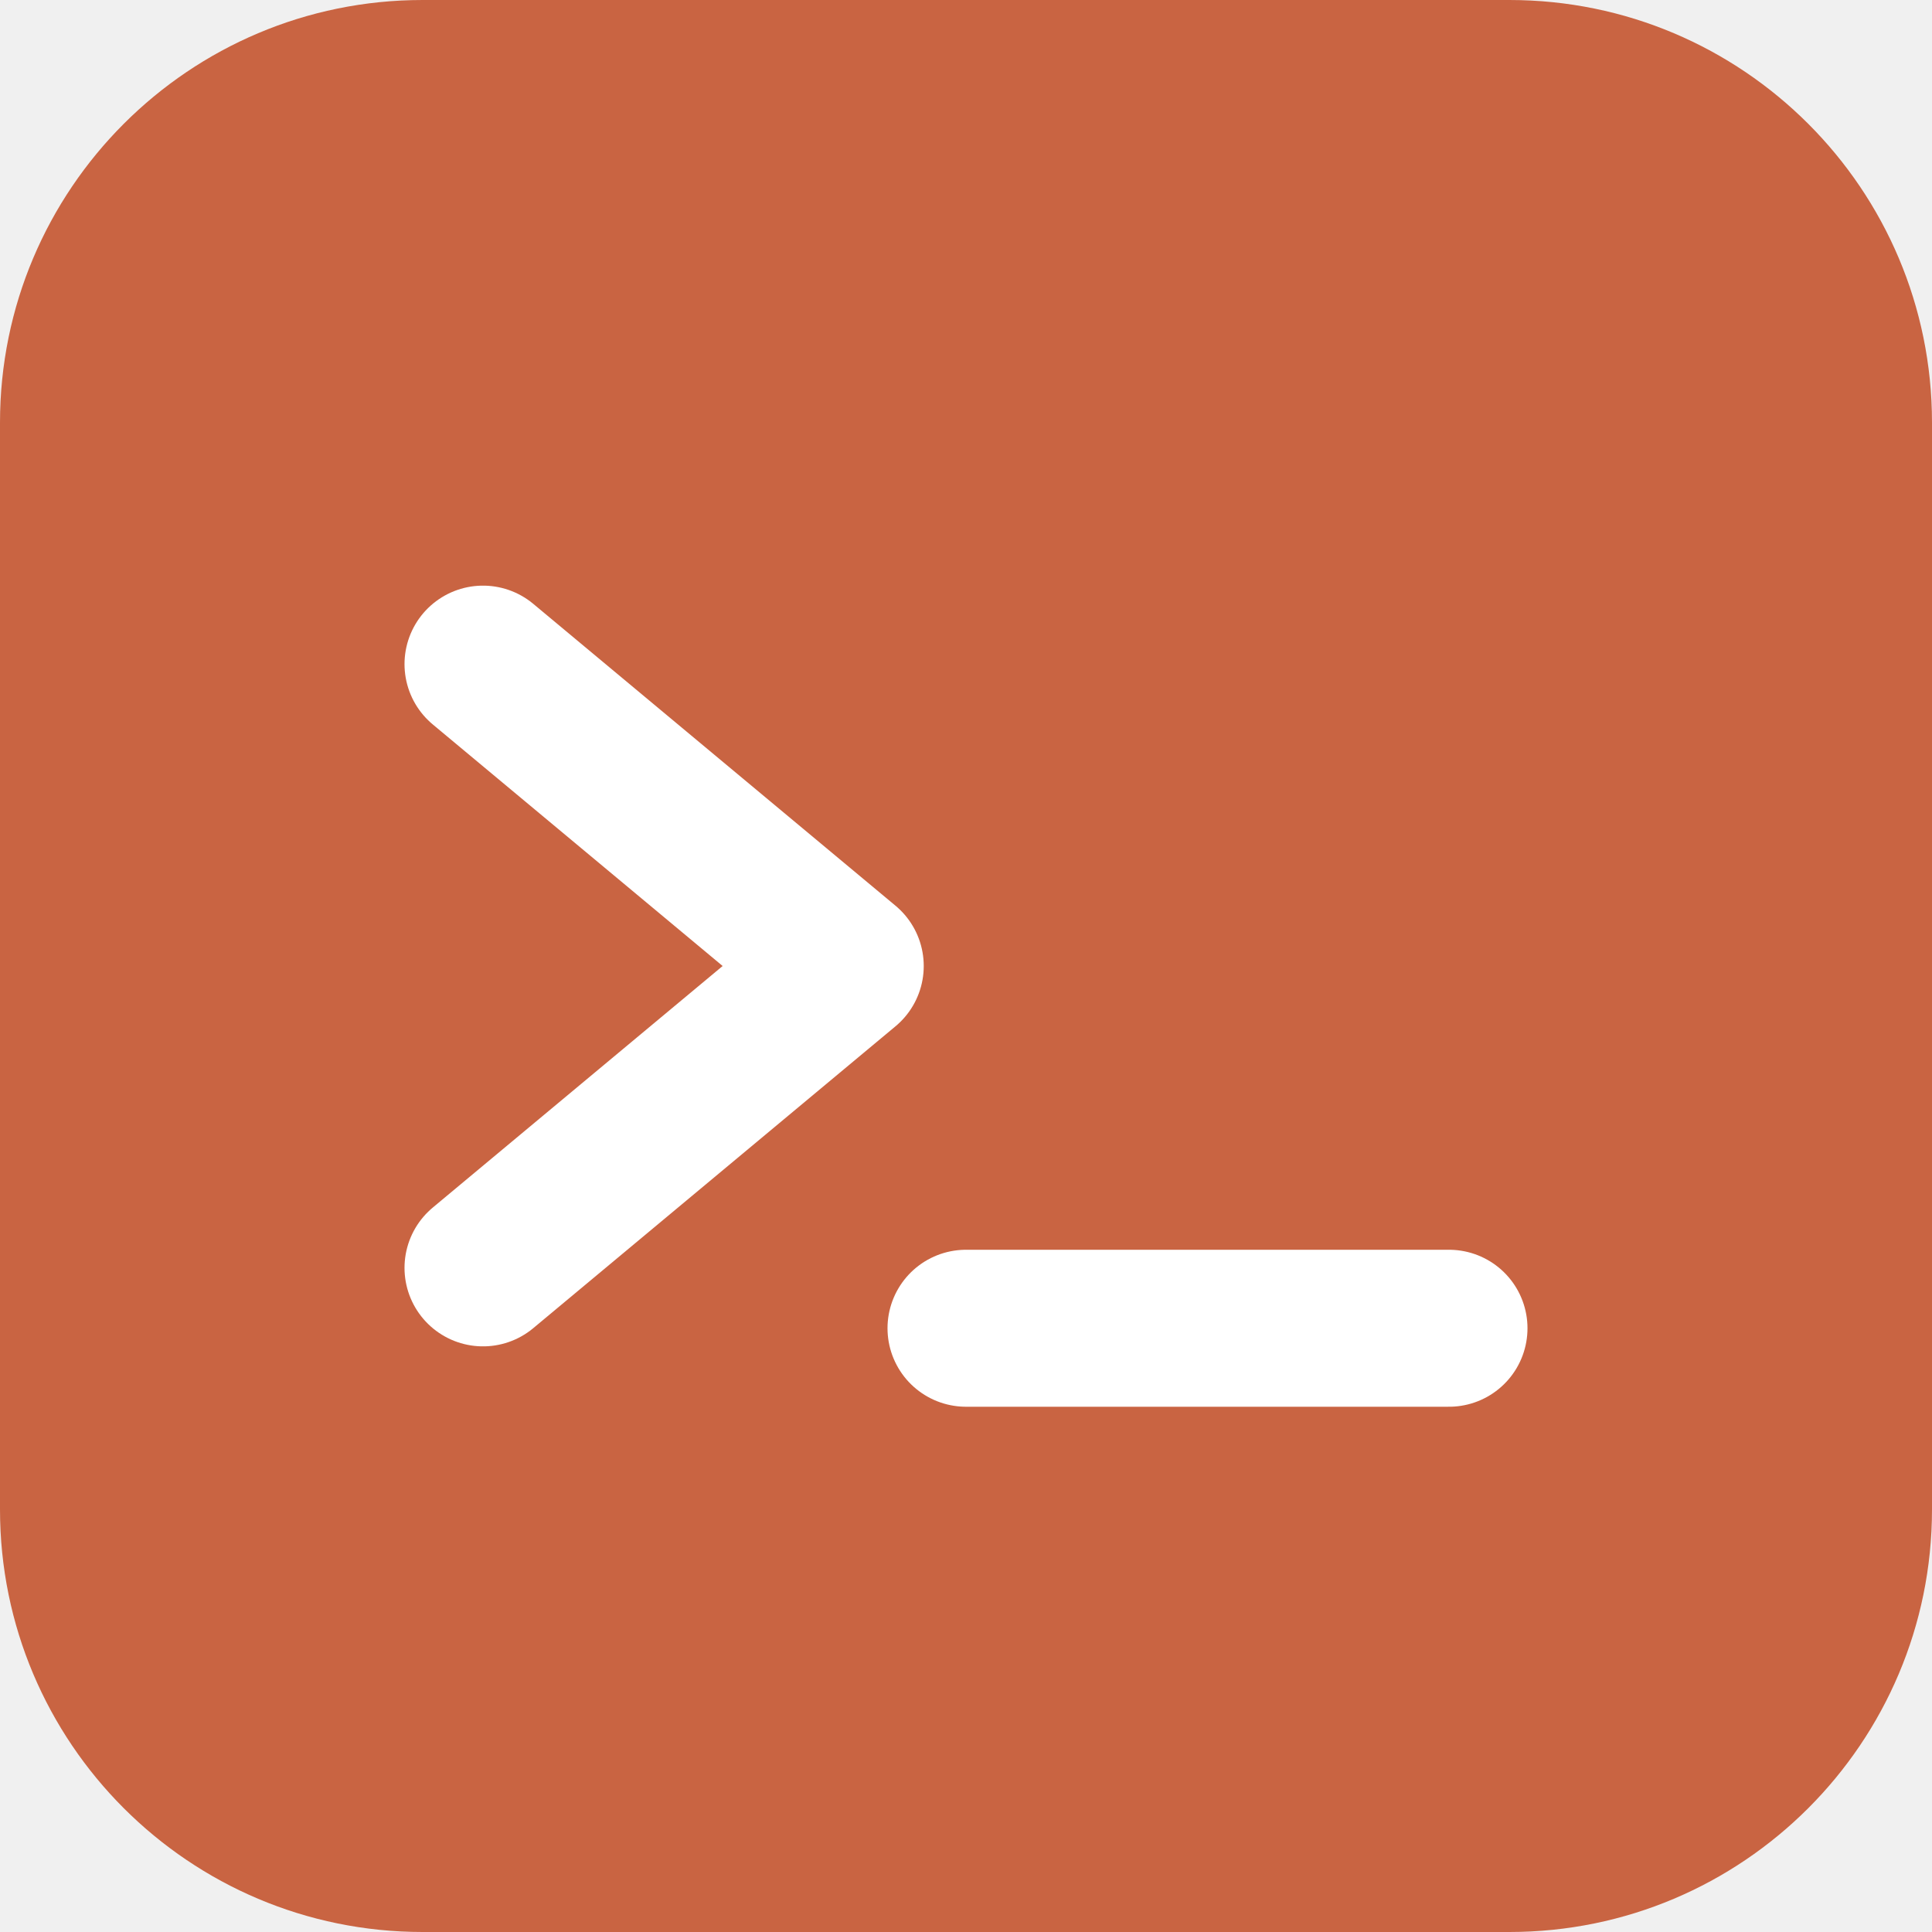
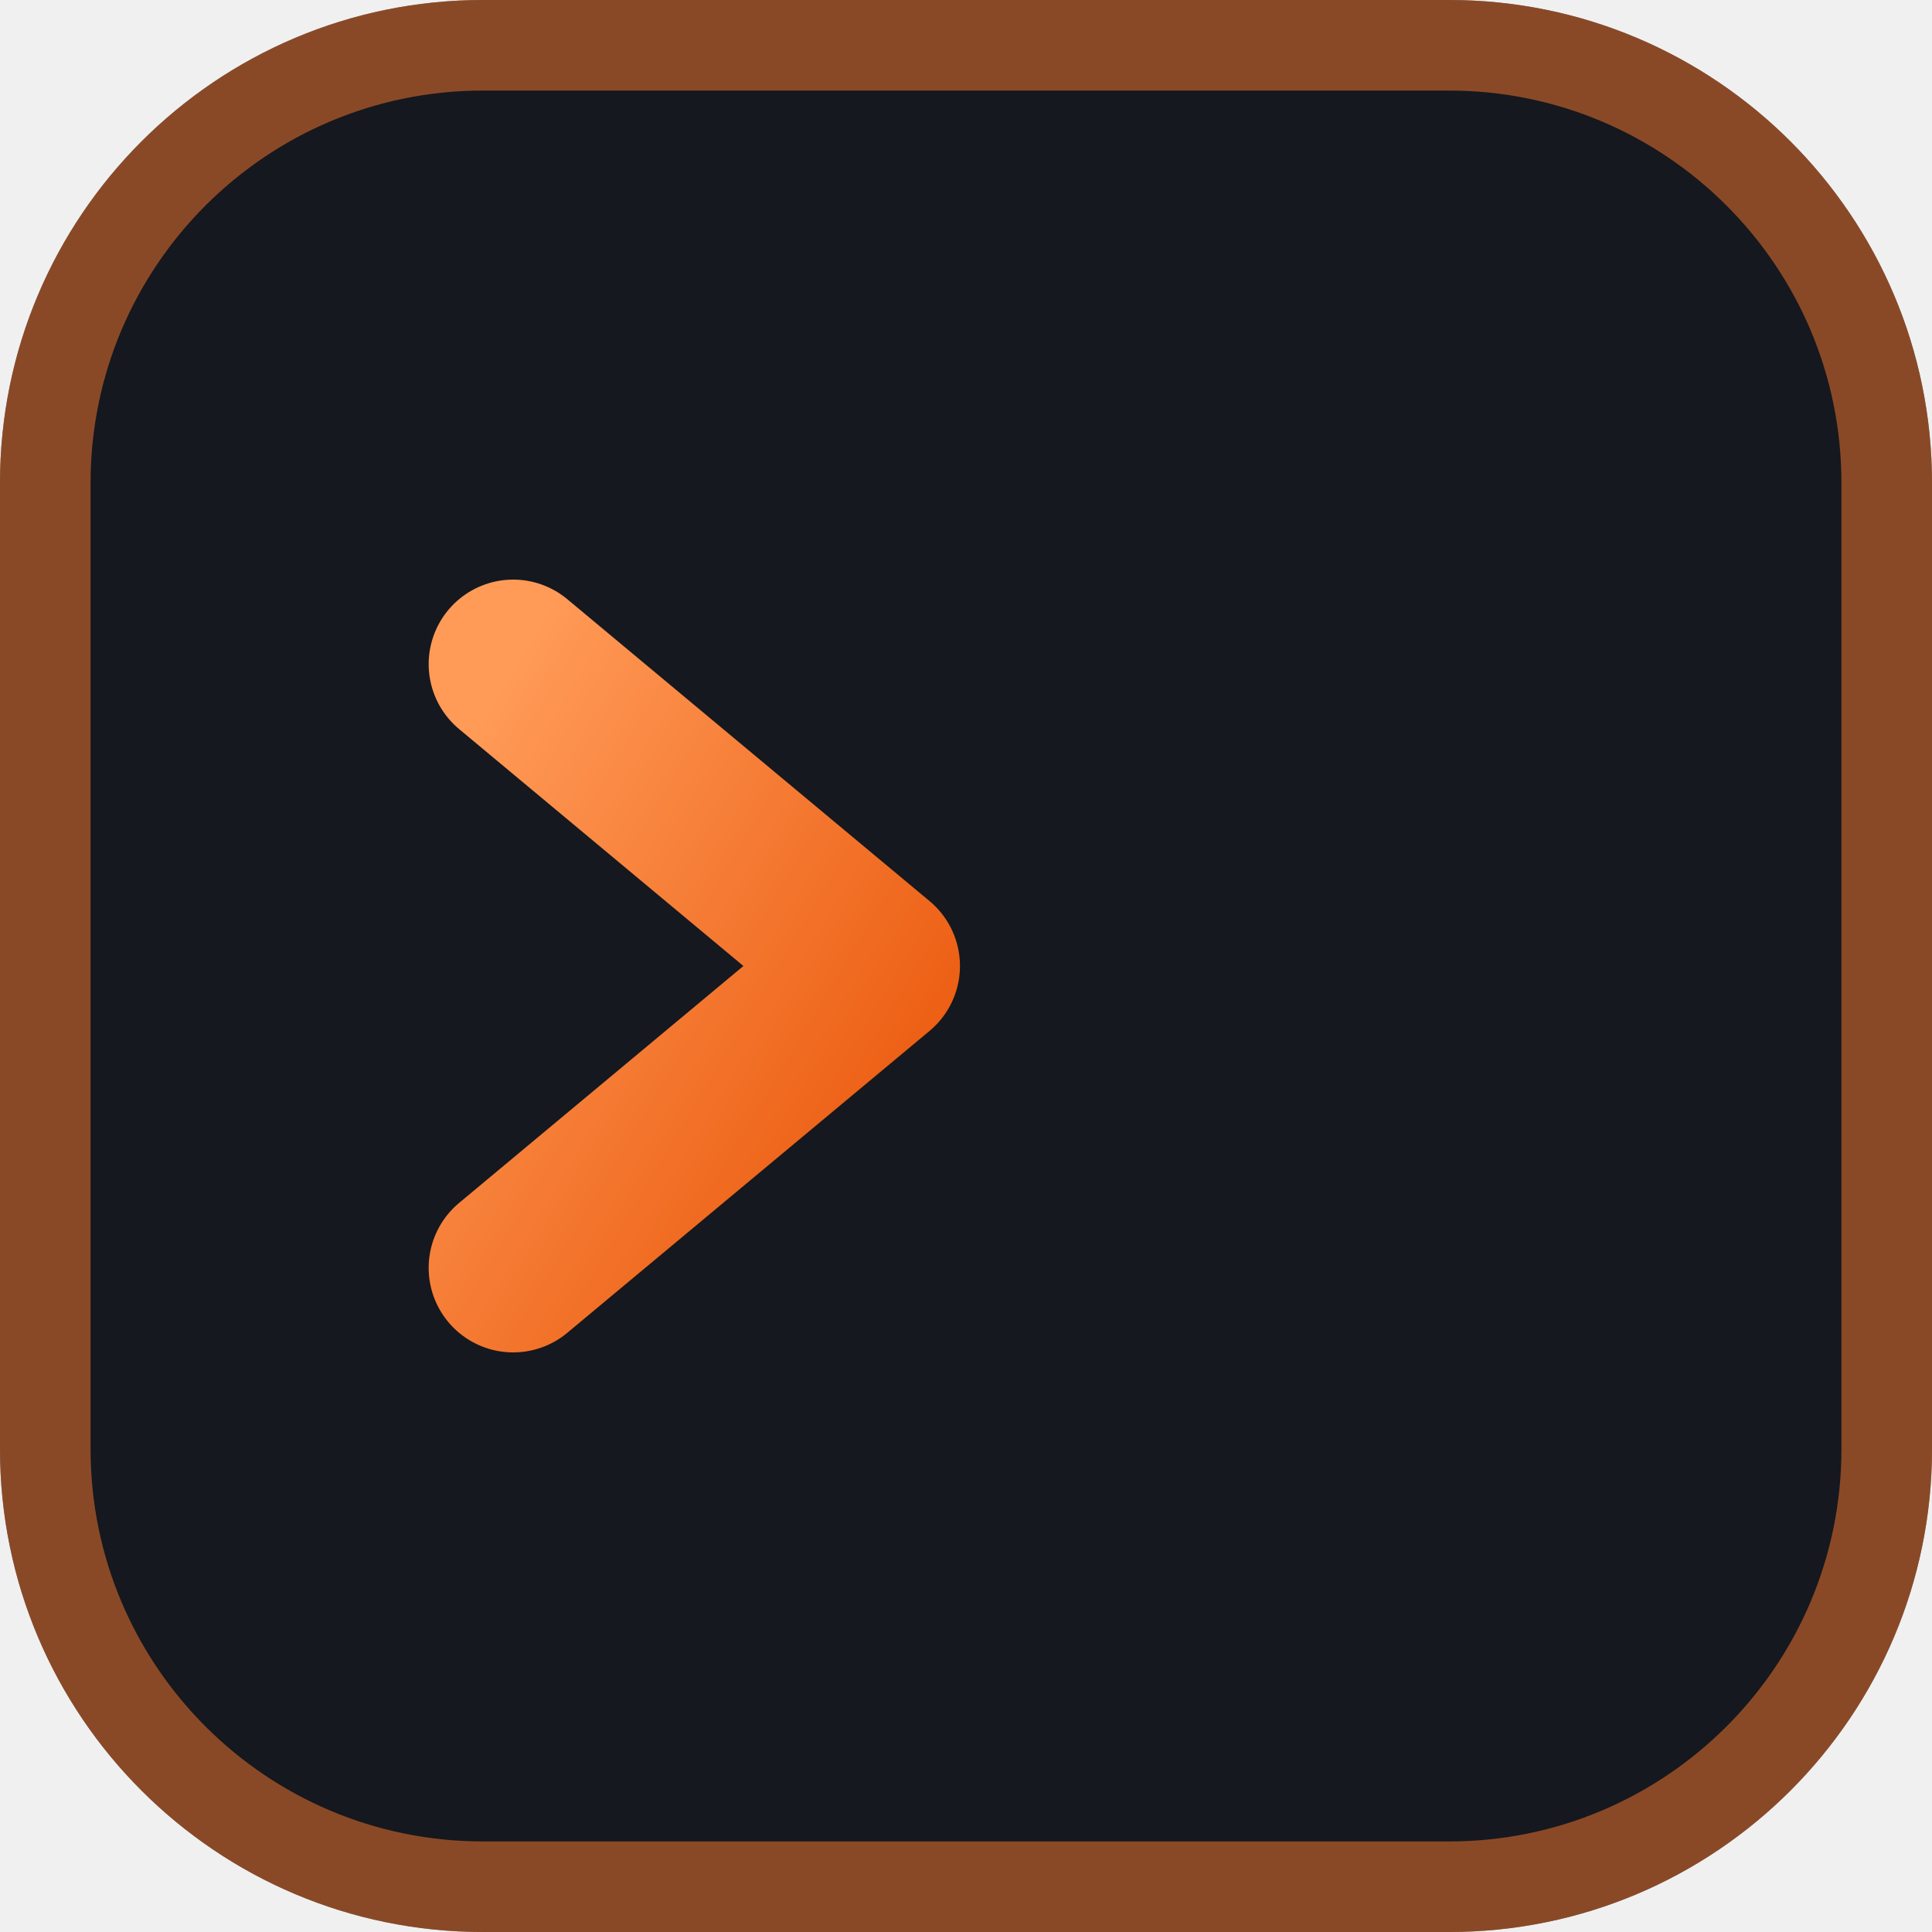
<svg xmlns="http://www.w3.org/2000/svg" viewBox="0 0 32 32">
-   <rect width="32" height="32" rx="7" fill="#c96442" />
-   <path d="M8 11l6 5-6 5" fill="none" stroke="#fff" stroke-width="2.6" stroke-linecap="round" stroke-linejoin="round" />
-   <path d="M16 22h8" stroke="#fff" stroke-width="2.6" stroke-linecap="round" />
+   <defs>
+     <linearGradient id="g" x1="0" y1="0" x2="1" y2="1">
+       <stop offset="0" stop-color="#ff9a57" />
+       <stop offset="1" stop-color="#ea580c" />
+     </linearGradient>
+   </defs>
+   <rect width="32" height="32" rx="8" fill="#15181e" />
+   <rect x=".75" y=".75" width="30.5" height="30.5" rx="7.25" fill="none" stroke="#ff7a2f" stroke-opacity=".5" stroke-width="1.5" />
+   <path d="M8.5 11l6 5-6 5" fill="none" stroke="url(#g)" stroke-width="2.8" stroke-linecap="round" stroke-linejoin="round" />
+   <path d="M16.5 22h7" stroke="url(#g)" stroke-width="2.8" stroke-linecap="round" />
</svg>
